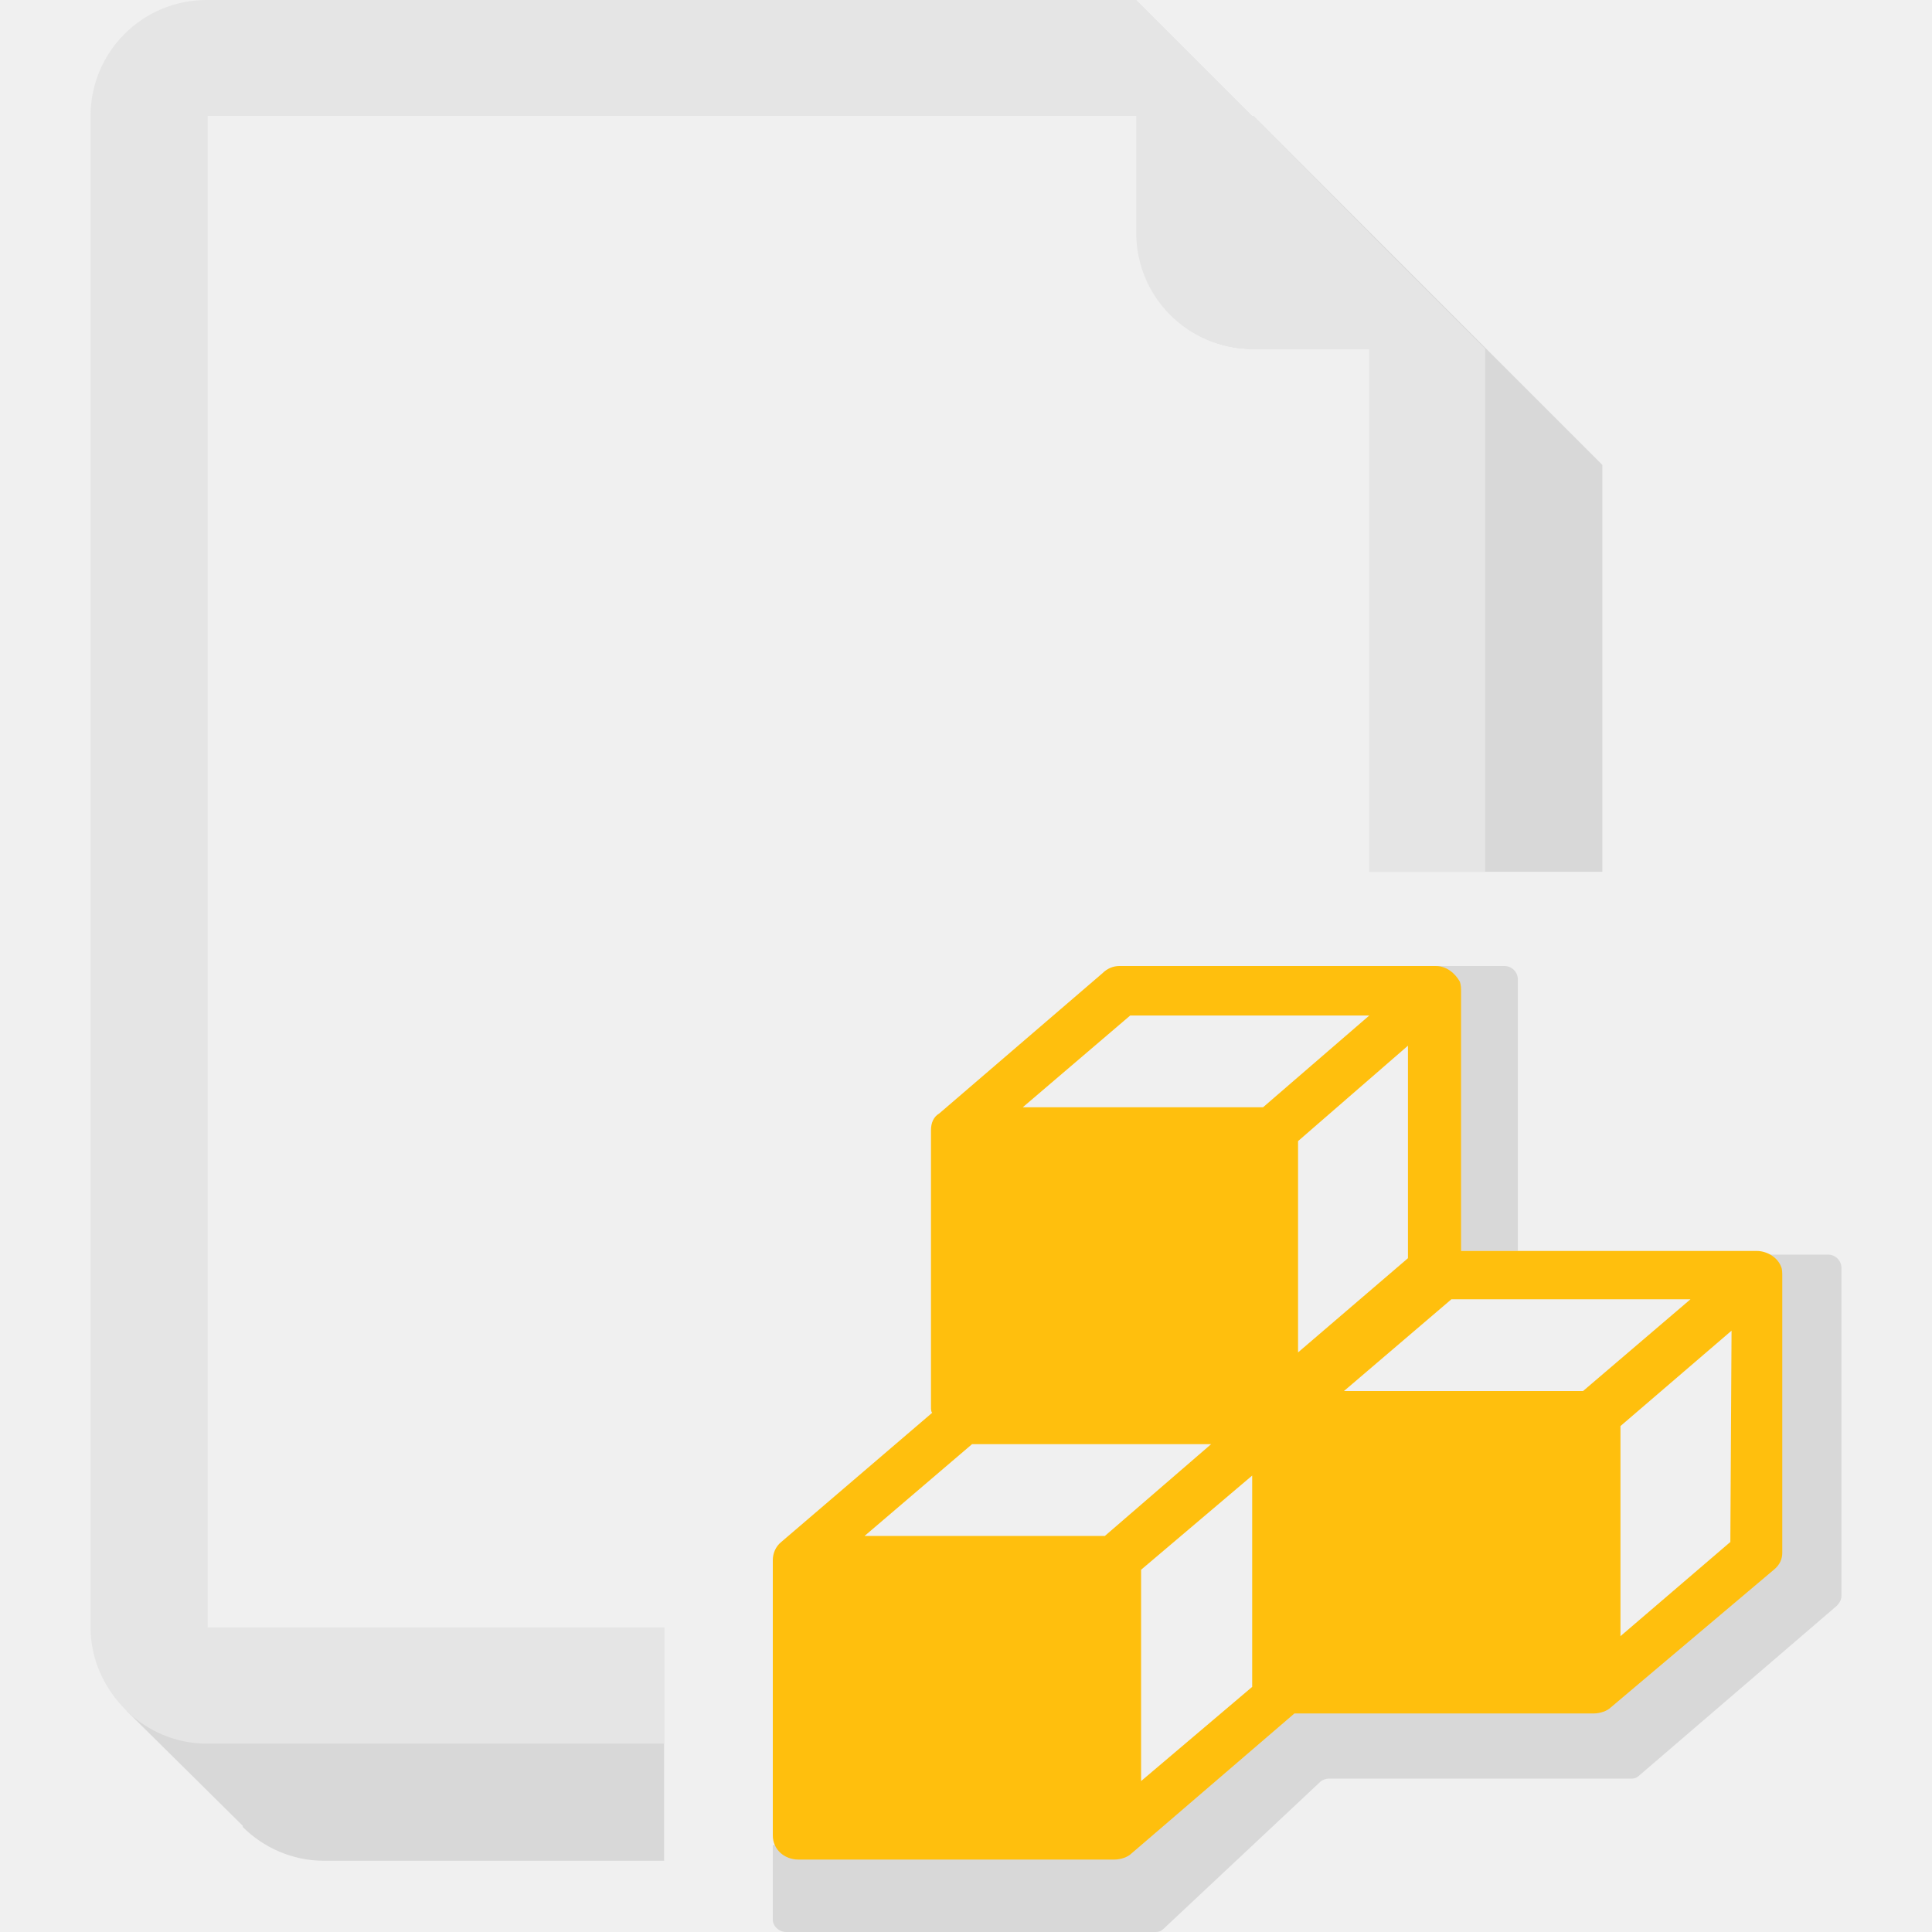
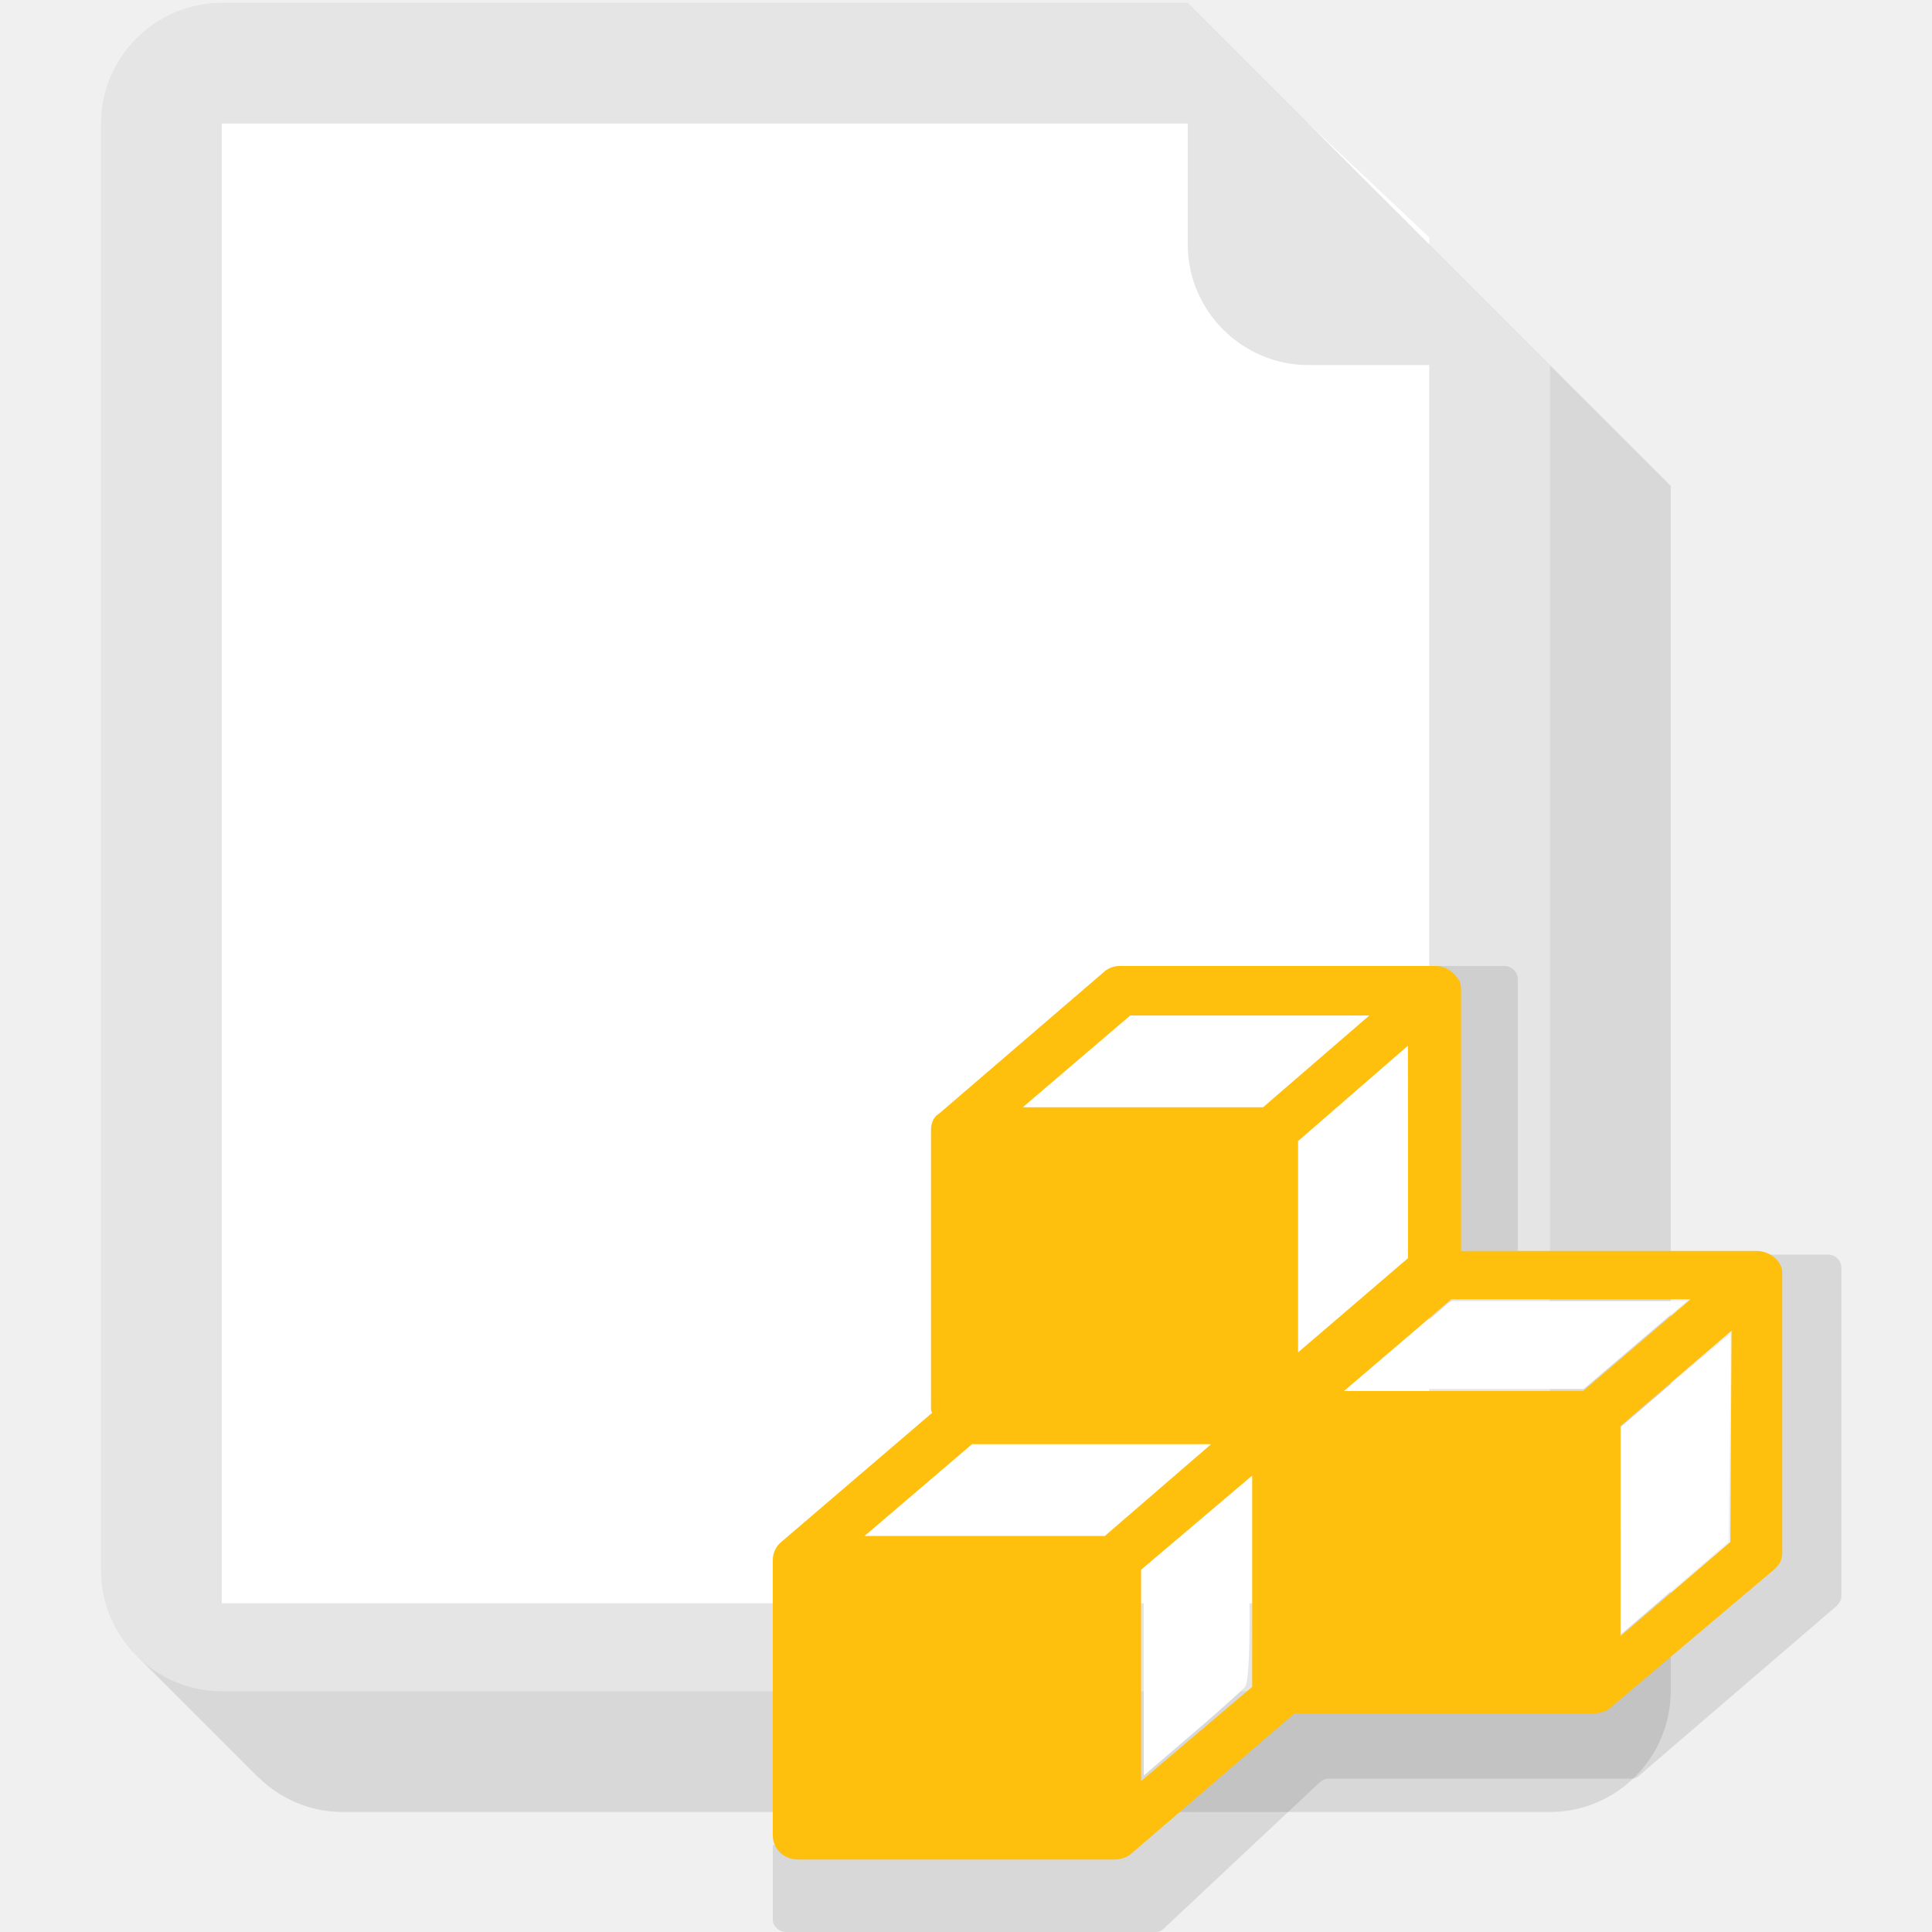
- <svg xmlns="http://www.w3.org/2000/svg" version="1.1" id="Layer_1" x="0px" y="0px" viewBox="0 0 16 16" style="enable-background:new 0 0 16 16;" xml:space="preserve">
-   <style type="text/css">
+ <svg xmlns="http://www.w3.org/2000/svg" version="1.1" id="Layer_1" x="0px" y="0px" viewBox="0 0 16 16" style="enable-background:new 0 0 16 16;" xml:space="preserve" width="100%" height="100%">
+   <defs id="defs3115" />
+   <style type="text/css" id="style3090">
	.st0{opacity:0.1;enable-background:new    ;}
	.st1{fill:#E5E5E5;}
	.st2{fill:#FFBF0D;}
	.st3{fill:none;}
	.st4{fill:#FFFFFF;}
	.st5{fill:#25B725;}
</style>
-   <g>
-     <g id="Layer_1_4_">
-       <path class="st0" d="M1.71,13.48H5.5v1.93H2.68c-0.26,0-0.5-0.11-0.67-0.28h0l0-0.01c0,0,0,0,0,0l-0.96-0.95l0.16-0.4l0.51,0.31    V13.48z" />
-       <path class="st0" d="M13.27,3.85v3.37h-1.93V2.89h-0.96c-0.53,0-0.96-0.43-0.96-0.96V0.96h0.96l1.93,1.93l0.12,0.12L13.27,3.85z" />
-       <path class="st1" d="M12.3,2.89v4.33h-0.96V2.89h-0.96c-0.53,0-0.96-0.43-0.96-0.96V0.96h-7.7v12.52H5.5v0.96H1.71    c-0.26,0-0.5-0.11-0.67-0.28s-0.29-0.41-0.29-0.68V0.96C0.75,0.43,1.18,0,1.71,0h7.7L12.3,2.89z" />
-       <line class="st1" x1="12.3" y1="2.89" x2="9.42" y2="0" />
-       <path class="st1" d="M11.34,1.93v0.96h-0.96c-0.53,0-0.96-0.43-0.96-0.96V0.96h0.96L11.34,1.93z" />
-       <path class="st1" d="M12.3,2.89h-1.93c-0.53,0-0.96-0.43-0.96-0.96V0L12.3,2.89z" />
+   <g id="g3092">
+     <g transform="translate(0.08623277,0.02319318)" id="g4698">
+       <g transform="translate(-1.25,0)" id="Layer_1-8">
+         <path style="opacity:0.1" id="path3158" d="M 14.125,3.126 14,3 11.999,1 4,1 C 3.45,1 3,1.45 3,2 l 0,11.601 -0.531,-0.321 -0.167,0.416 0.991,0.991 c 10e-4,10e-4 0.002,0.003 0.003,0.003 l 0.006,0.006 0.002,0 c 0.18,0.176 0.425,0.287 0.696,0.287 l 10,0 c 0.55,0 1,-0.45 1,-1 L 15,4 z" />
+         <path style="fill:#e5e5e5" id="path3160" d="M 11,0 3,0 C 2.45,0 2,0.45 2,1 l 0,11.983 c 0,0.55 0.45,1 1,1 l 10,0 c 0.55,0 1,-0.45 1,-1 L 14,3" />
+         <line style="fill:#686868" id="line3162" y2="0" x2="11" y1="3" x1="14" />
+         <polygon transform="matrix(1,0,0,0.9426336,0,0.05736636)" style="fill:#ffffff" id="polygon3164" points="3,1 12,1 13,2 13,14 3,14 " />
+         <path style="fill:#e5e5e5" id="path3166" d="M 11,2 V 0 l 3,3 H 12 C 11.45,3 11,2.551 11,2 z" />
+       </g>
+       <g id="Layer_2" />
    </g>
-     <path class="st0" d="M6.4,15.28v0.62C6.4,15.95,6.45,16,6.51,16h3.06c0.03,0,0.05-0.01,0.07-0.03l1.29-1.21   c0.02-0.02,0.05-0.03,0.07-0.03h2.51c0.03,0,0.05-0.01,0.07-0.03l1.63-1.4c0.02-0.02,0.04-0.05,0.04-0.08V10.5   c0-0.06-0.05-0.11-0.11-0.11h-0.57l0.02,2.51l-1.39,1.17l-2.45-0.03l-1.43,1.22L6.4,15.28z" />
-     <path class="st0" d="M11.89,8h0.57c0.06,0,0.11,0.05,0.11,0.11v2.25h-0.67V8z" />
-     <path class="st2" d="M14.75,10.49c-0.03-0.08-0.12-0.13-0.2-0.13H12.1V8.21c0-0.02,0-0.05-0.01-0.08C12.05,8.06,11.98,8,11.89,8   H9.27C9.22,8,9.17,8.02,9.13,8.06L7.78,9.22C7.73,9.25,7.71,9.3,7.71,9.36v2.29c0,0.02,0,0.04,0.01,0.05l-1.25,1.07   c-0.05,0.04-0.07,0.1-0.07,0.15v2.28c0,0.12,0.1,0.2,0.21,0.2h2.62c0.05,0,0.11-0.02,0.14-0.05l1.35-1.16h2.47   c0.01,0,0.01,0,0.01,0c0.05,0,0.11-0.02,0.14-0.05L14.69,13c0.05-0.04,0.07-0.09,0.07-0.14v-2.29   C14.76,10.54,14.76,10.51,14.75,10.49z M9.15,12.72H7.16l0.89-0.76h1.98L9.15,12.72z M10.37,13.97l-0.92,0.78V13l0.92-0.78V13.97z    M10.46,9.17H8.47l0.89-0.76h1.98L10.46,9.17z M10.75,9.45l0.91-0.79v1.76l-0.91,0.78V9.45z M13.11,11.52h-1.98l0.89-0.76H14   L13.11,11.52z M14.33,12.77l-0.91,0.78v-1.74l0.92-0.79L14.33,12.77z" />
+     <g id="g4641">
+       <path id="path3107" d="M6.4,15.28v0.62C6.4,15.95,6.45,16,6.51,16h3.06c0.03,0,0.05-0.01,0.07-0.03l1.29-1.21   c0.02-0.02,0.05-0.03,0.07-0.03h2.51c0.03,0,0.05-0.01,0.07-0.03l1.63-1.4c0.02-0.02,0.04-0.05,0.04-0.08V10.5   c0-0.06-0.05-0.11-0.11-0.11h-0.57l0.02,2.51l-1.39,1.17l-2.45-0.03l-1.43,1.22L6.4,15.28z" class="st0" />
+       <path id="path3109" d="M11.89,8h0.57c0.06,0,0.11,0.05,0.11,0.11v2.25h-0.67V8z" class="st0" />
+       <path id="path3111" d="M14.75,10.49c-0.03-0.08-0.12-0.13-0.2-0.13H12.1V8.21c0-0.02,0-0.05-0.01-0.08C12.05,8.06,11.98,8,11.89,8   H9.27C9.22,8,9.17,8.02,9.13,8.06L7.78,9.22C7.73,9.25,7.71,9.3,7.71,9.36v2.29c0,0.02,0,0.04,0.01,0.05l-1.25,1.07   c-0.05,0.04-0.07,0.1-0.07,0.15v2.28c0,0.12,0.1,0.2,0.21,0.2h2.62c0.05,0,0.11-0.02,0.14-0.05l1.35-1.16h2.47   c0.01,0,0.01,0,0.01,0c0.05,0,0.11-0.02,0.14-0.05L14.69,13c0.05-0.04,0.07-0.09,0.07-0.14v-2.29   C14.76,10.54,14.76,10.51,14.75,10.49z M9.15,12.72H7.16l0.89-0.76h1.98L9.15,12.72z M10.37,13.97l-0.92,0.78V13l0.92-0.78V13.97z    M10.46,9.17H8.47l0.89-0.76h1.98L10.46,9.17z M10.75,9.45l0.91-0.79v1.76l-0.91,0.78V9.45z M13.11,11.52h-1.98l0.89-0.76H14   L13.11,11.52z M14.33,12.77l-0.91,0.78v-1.74l0.92-0.79L14.33,12.77z" class="st2" />
+     </g>
+     <path style="fill:#ffffff" d="m 10.76,10.311 0,-0.856 0.44,-0.383 c 0.242,-0.21 0.444,-0.383 0.449,-0.383 0.005,0 0.009,0.387 0.009,0.86 l -1.27e-4,0.86 -0.435,0.373 c -0.239,0.205 -0.441,0.375 -0.449,0.379 -0.008,0.003 -0.014,-0.38 -0.014,-0.851 z" id="path4748" />
+     <path style="fill:#ffffff" d="m 11.591,11.139 0.427,-0.364 0.975,0 0.975,0 -0.426,0.364 -0.426,0.364 -0.975,0 -0.975,0 0.427,-0.364 z" id="path4750" />
+     <path style="fill:#ffffff" d="m 13.422,12.677 9.45e-4,-0.86 0.451,-0.386 c 0.248,-0.212 0.454,-0.383 0.457,-0.379 0.004,0.004 0.001,0.391 -0.005,0.862 l -0.012,0.855 -0.446,0.384 -0.446,0.384 9.45e-4,-0.86 z" id="path4752" />
+     <path style="fill:#ffffff" d="m 9.472,13.863 0,-0.84 0.431,-0.374 0.431,-0.374 0.012,0.819 c 0.008,0.54 -0.004,0.838 -0.036,0.876 -0.026,0.032 -0.226,0.21 -0.443,0.396 l -0.395,0.338 0,-0.84 z" id="path4799" />
+     <path style="fill:#ffffff" d="m 7.624,12.356 0.411,-0.352 0.939,-0.002 c 0.517,-8.75e-4 0.939,0.004 0.939,0.012 0,0.007 -0.177,0.167 -0.393,0.354 l -0.393,0.34 -0.957,0 -0.957,0 0.411,-0.352 z" id="path4801" />
  </g>
</svg>
